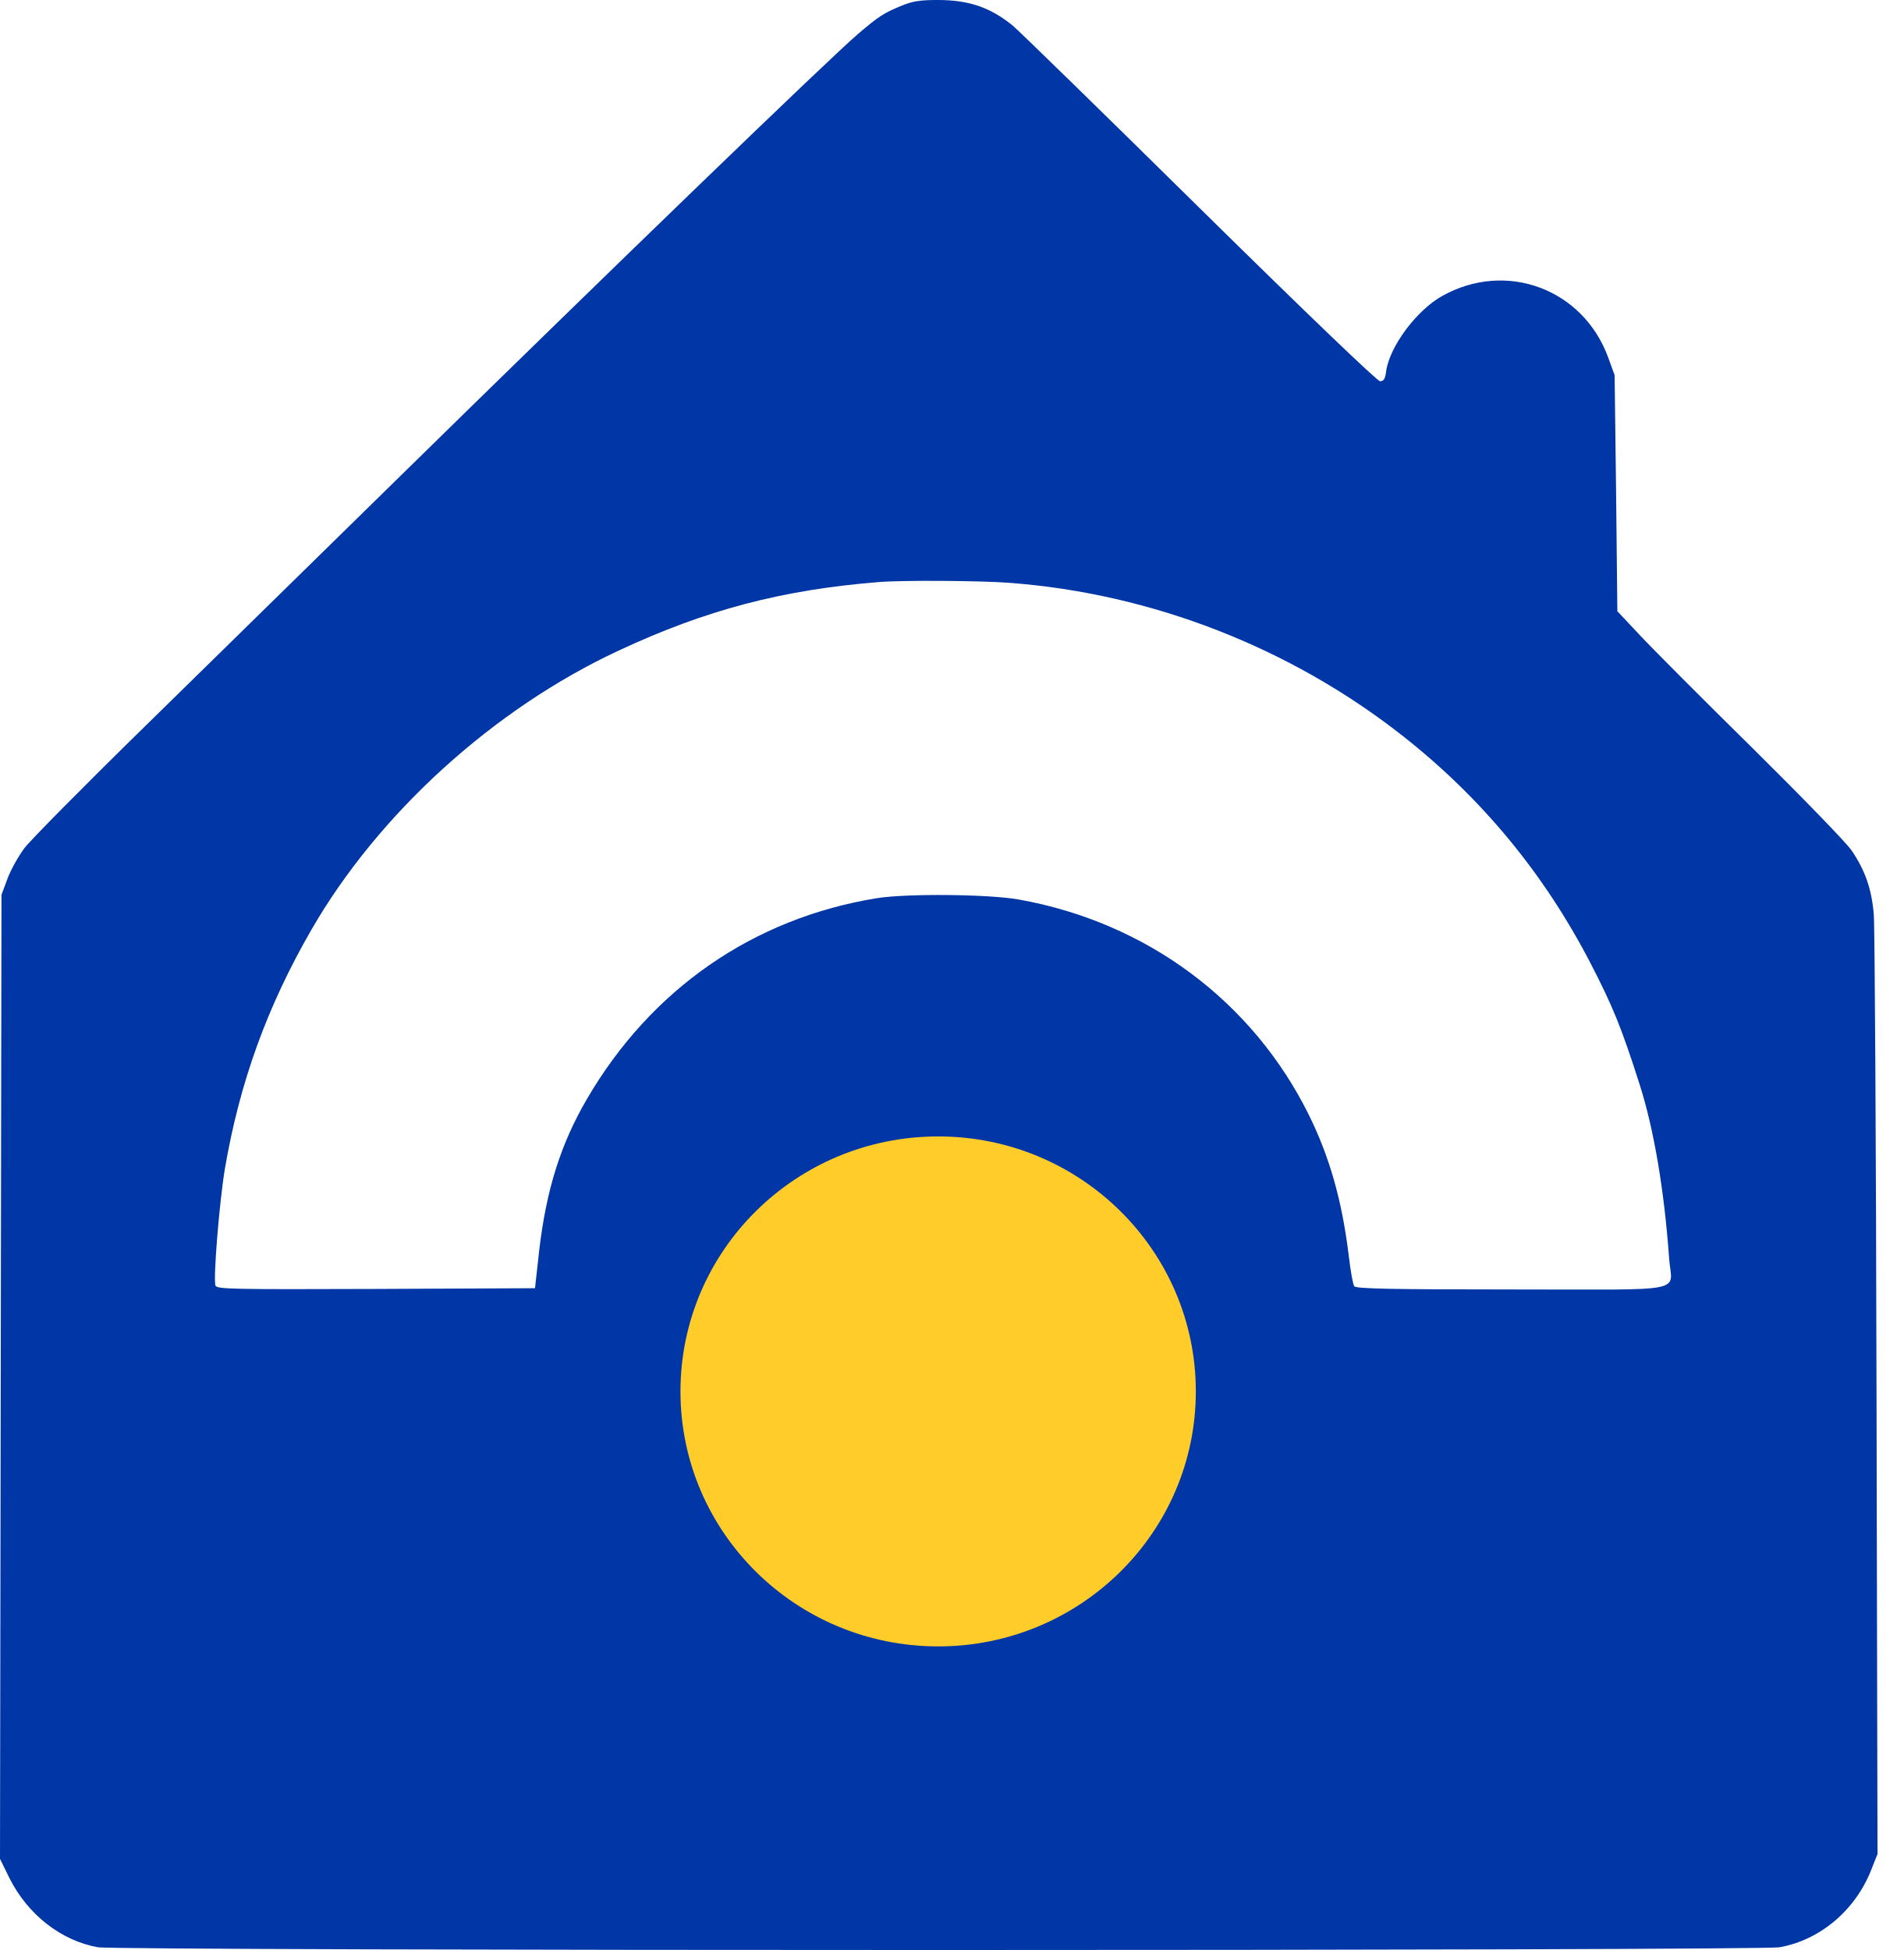
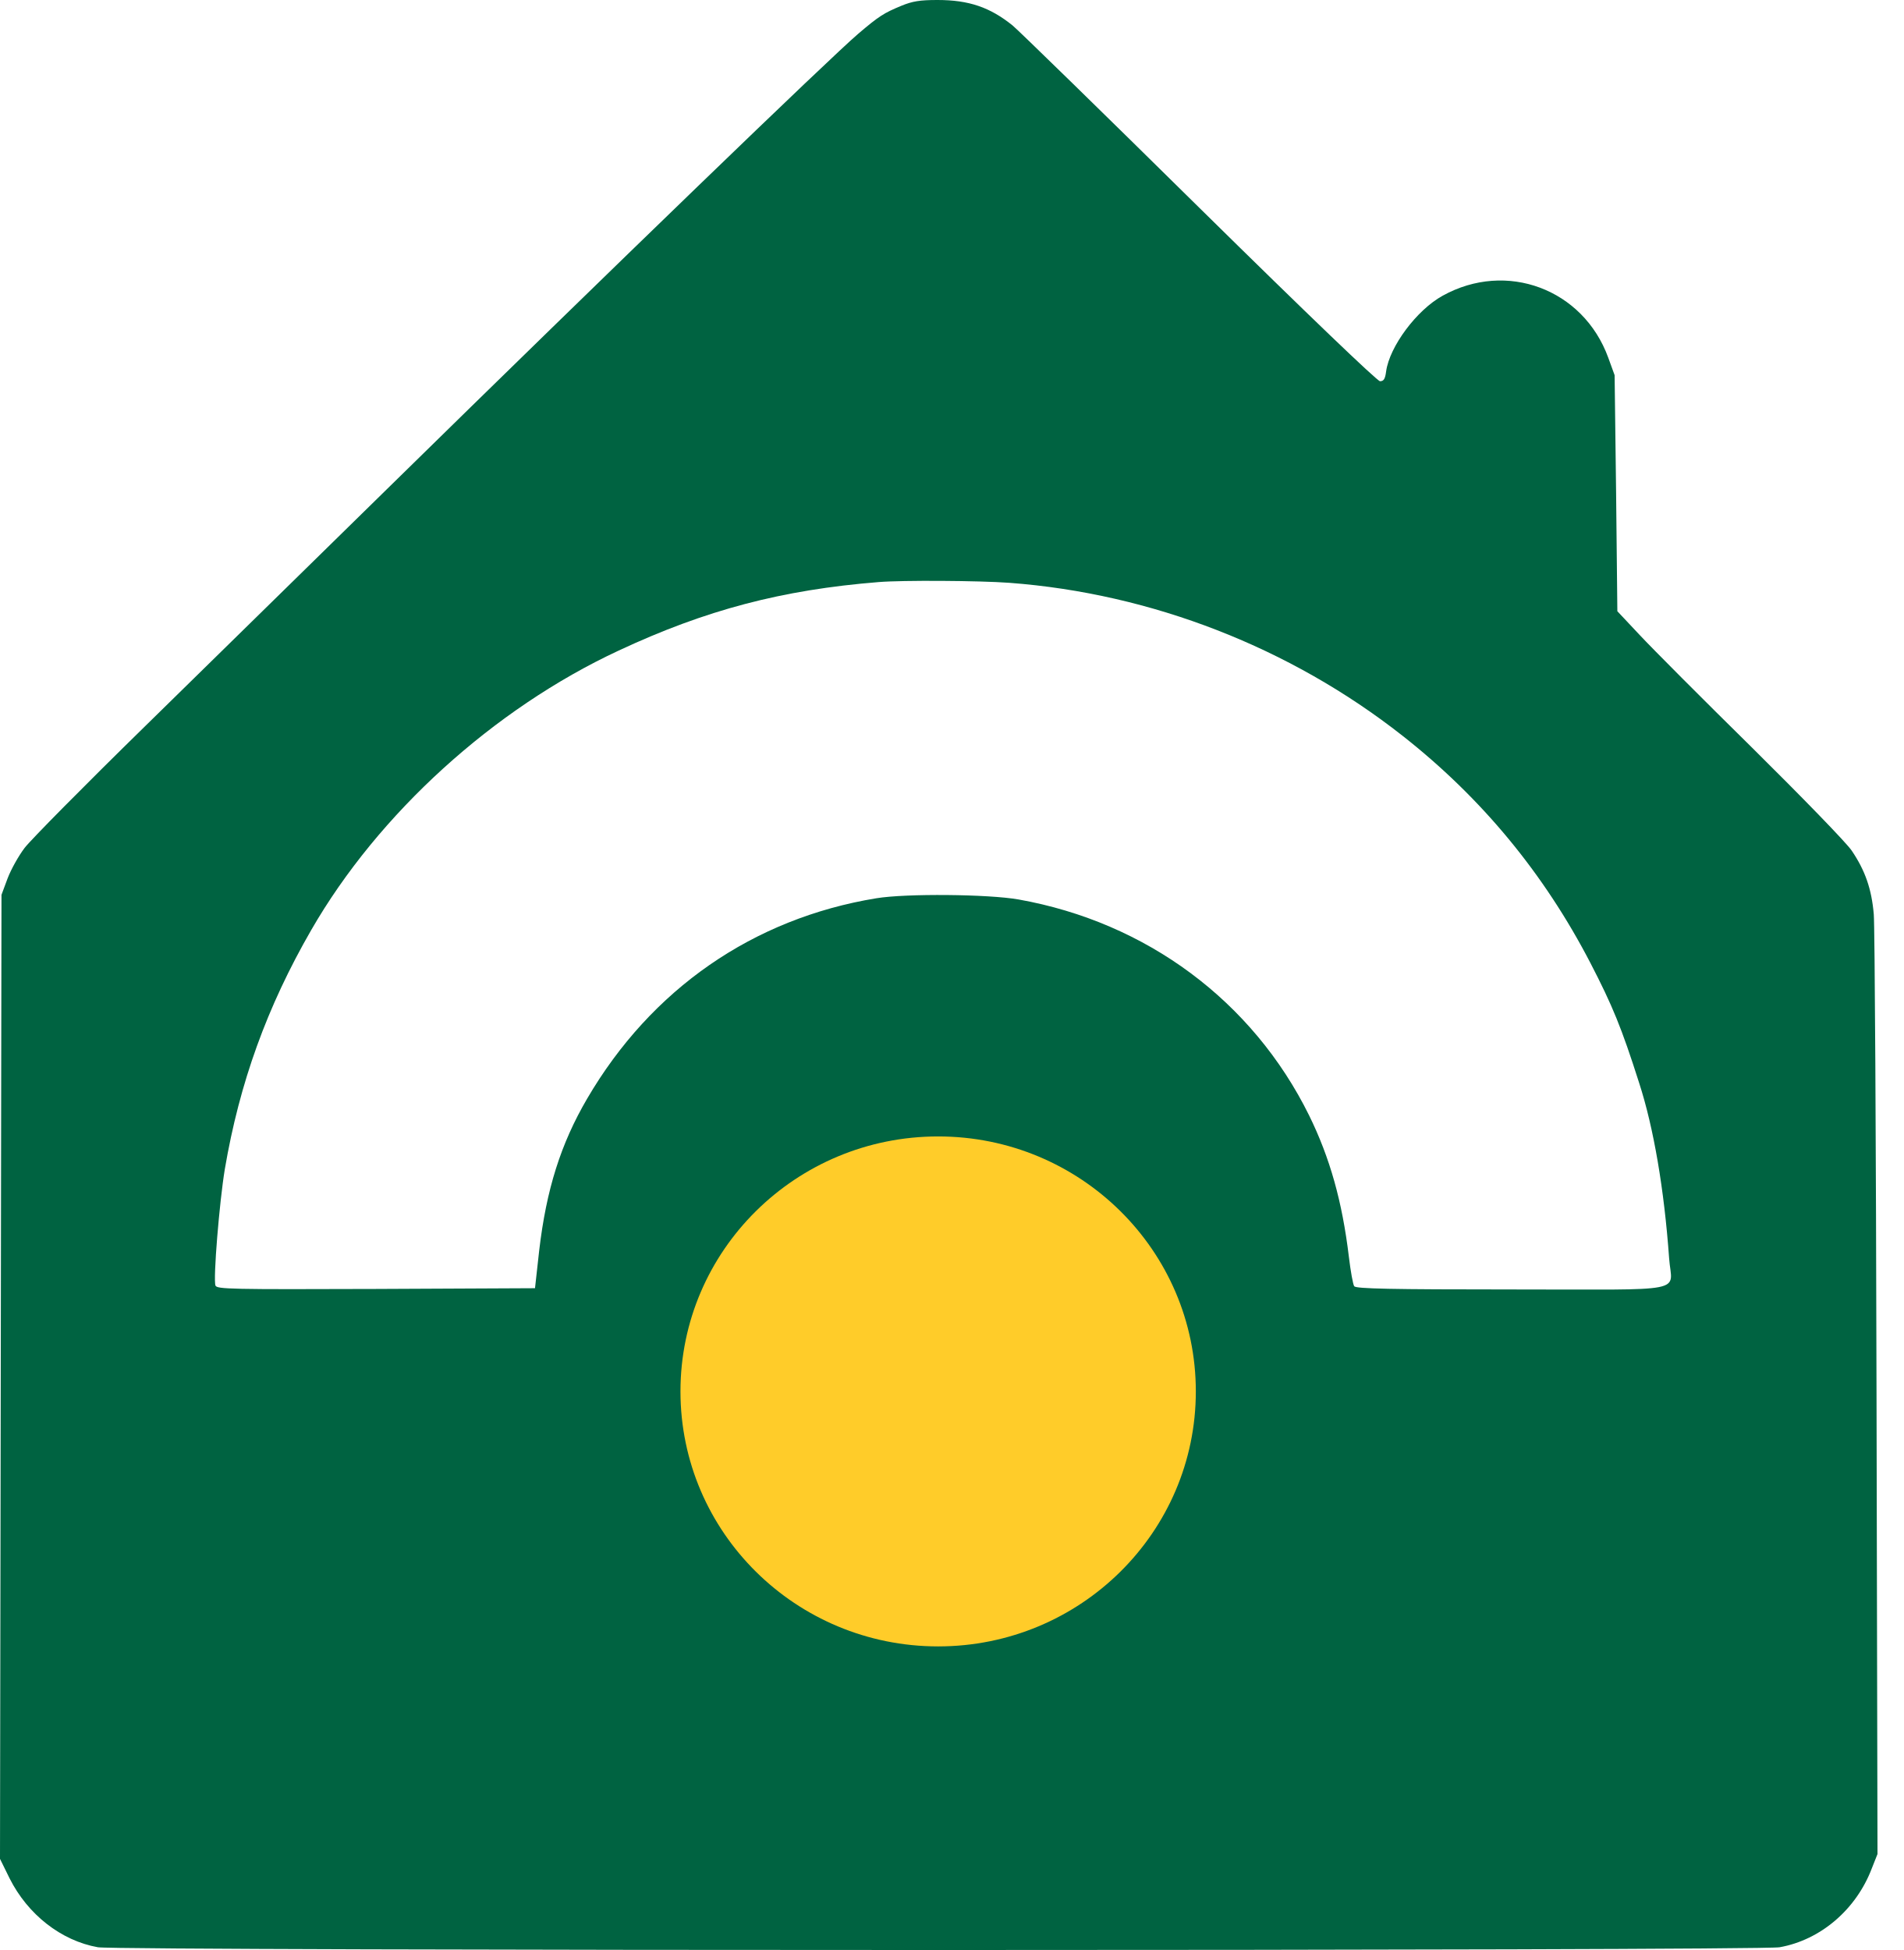
<svg xmlns="http://www.w3.org/2000/svg" width="41" height="42" viewBox="0 0 41 42" fill="none">
-   <path d="M19.41 0.126C19.035 0.282 18.934 0.345 18.485 0.727C17.856 1.266 13.257 5.706 8.325 10.544C6.798 12.04 4.472 14.32 3.15 15.617C1.829 16.909 0.65 18.102 0.529 18.264C0.402 18.431 0.238 18.724 0.164 18.918L0.032 19.273L0.016 29.655L0 40.037L0.206 40.456C0.597 41.235 1.316 41.8 2.109 41.941C2.553 42.02 37.885 42.02 38.329 41.941C39.211 41.784 39.978 41.13 40.316 40.241L40.438 39.933L40.417 30.048C40.406 24.608 40.38 19.948 40.358 19.692C40.311 19.148 40.173 18.75 39.883 18.322C39.772 18.154 38.804 17.16 37.742 16.109C36.674 15.058 35.585 13.965 35.321 13.682L34.835 13.165L34.808 10.623L34.776 8.081L34.639 7.704C34.1 6.224 32.445 5.607 31.071 6.37C30.511 6.679 29.929 7.464 29.855 7.997C29.834 8.164 29.802 8.211 29.723 8.211C29.665 8.211 28.18 6.789 25.833 4.477C23.75 2.422 21.937 0.654 21.81 0.549C21.324 0.157 20.869 0 20.192 0C19.812 0 19.653 0.026 19.41 0.126ZM21.741 12.553C24.807 12.783 27.794 13.949 30.209 15.848C31.912 17.186 33.254 18.813 34.253 20.738C34.729 21.658 34.925 22.134 35.305 23.327C35.617 24.289 35.844 25.618 35.95 27.103C36.003 27.861 36.436 27.773 32.567 27.773C29.95 27.773 29.205 27.757 29.168 27.704C29.142 27.673 29.089 27.38 29.052 27.066C28.909 25.879 28.645 24.938 28.195 24.022C26.98 21.564 24.696 19.864 21.937 19.373C21.281 19.258 19.516 19.242 18.876 19.347C16.223 19.781 14.024 21.303 12.644 23.667C12.079 24.634 11.767 25.618 11.613 26.936L11.523 27.746L8.098 27.762C4.969 27.773 4.673 27.767 4.641 27.689C4.588 27.553 4.726 25.884 4.842 25.183C5.159 23.322 5.751 21.684 6.703 20.032C8.146 17.526 10.63 15.267 13.326 14.012C15.197 13.138 16.841 12.704 18.924 12.537C19.426 12.495 21.096 12.505 21.741 12.553Z" fill="#0036A5" />
+   <path d="M19.41 0.126C19.035 0.282 18.934 0.345 18.485 0.727C17.856 1.266 13.257 5.706 8.325 10.544C6.798 12.04 4.472 14.32 3.15 15.617C1.829 16.909 0.65 18.102 0.529 18.264C0.402 18.431 0.238 18.724 0.164 18.918L0.032 19.273L0.016 29.655L0 40.037L0.206 40.456C0.597 41.235 1.316 41.8 2.109 41.941C2.553 42.02 37.885 42.02 38.329 41.941C39.211 41.784 39.978 41.13 40.316 40.241L40.438 39.933L40.417 30.048C40.406 24.608 40.38 19.948 40.358 19.692C40.311 19.148 40.173 18.75 39.883 18.322C39.772 18.154 38.804 17.16 37.742 16.109C36.674 15.058 35.585 13.965 35.321 13.682L34.835 13.165L34.808 10.623L34.776 8.081L34.639 7.704C34.1 6.224 32.445 5.607 31.071 6.37C30.511 6.679 29.929 7.464 29.855 7.997C29.834 8.164 29.802 8.211 29.723 8.211C29.665 8.211 28.18 6.789 25.833 4.477C23.75 2.422 21.937 0.654 21.81 0.549C21.324 0.157 20.869 0 20.192 0C19.812 0 19.653 0.026 19.41 0.126ZM21.741 12.553C24.807 12.783 27.794 13.949 30.209 15.848C31.912 17.186 33.254 18.813 34.253 20.738C34.729 21.658 34.925 22.134 35.305 23.327C35.617 24.289 35.844 25.618 35.95 27.103C36.003 27.861 36.436 27.773 32.567 27.773C29.95 27.773 29.205 27.757 29.168 27.704C29.142 27.673 29.089 27.38 29.052 27.066C28.909 25.879 28.645 24.938 28.195 24.022C26.98 21.564 24.696 19.864 21.937 19.373C21.281 19.258 19.516 19.242 18.876 19.347C16.223 19.781 14.024 21.303 12.644 23.667C12.079 24.634 11.767 25.618 11.613 26.936L11.523 27.746L8.098 27.762C4.969 27.773 4.673 27.767 4.641 27.689C4.588 27.553 4.726 25.884 4.842 25.183C5.159 23.322 5.751 21.684 6.703 20.032C8.146 17.526 10.63 15.267 13.326 14.012C15.197 13.138 16.841 12.704 18.924 12.537C19.426 12.495 21.096 12.505 21.741 12.553Z" fill="#006341" />
  <ellipse cx="20.206" cy="29.969" rx="5.55" ry="5.492" fill="#FFCC29" />
</svg>
